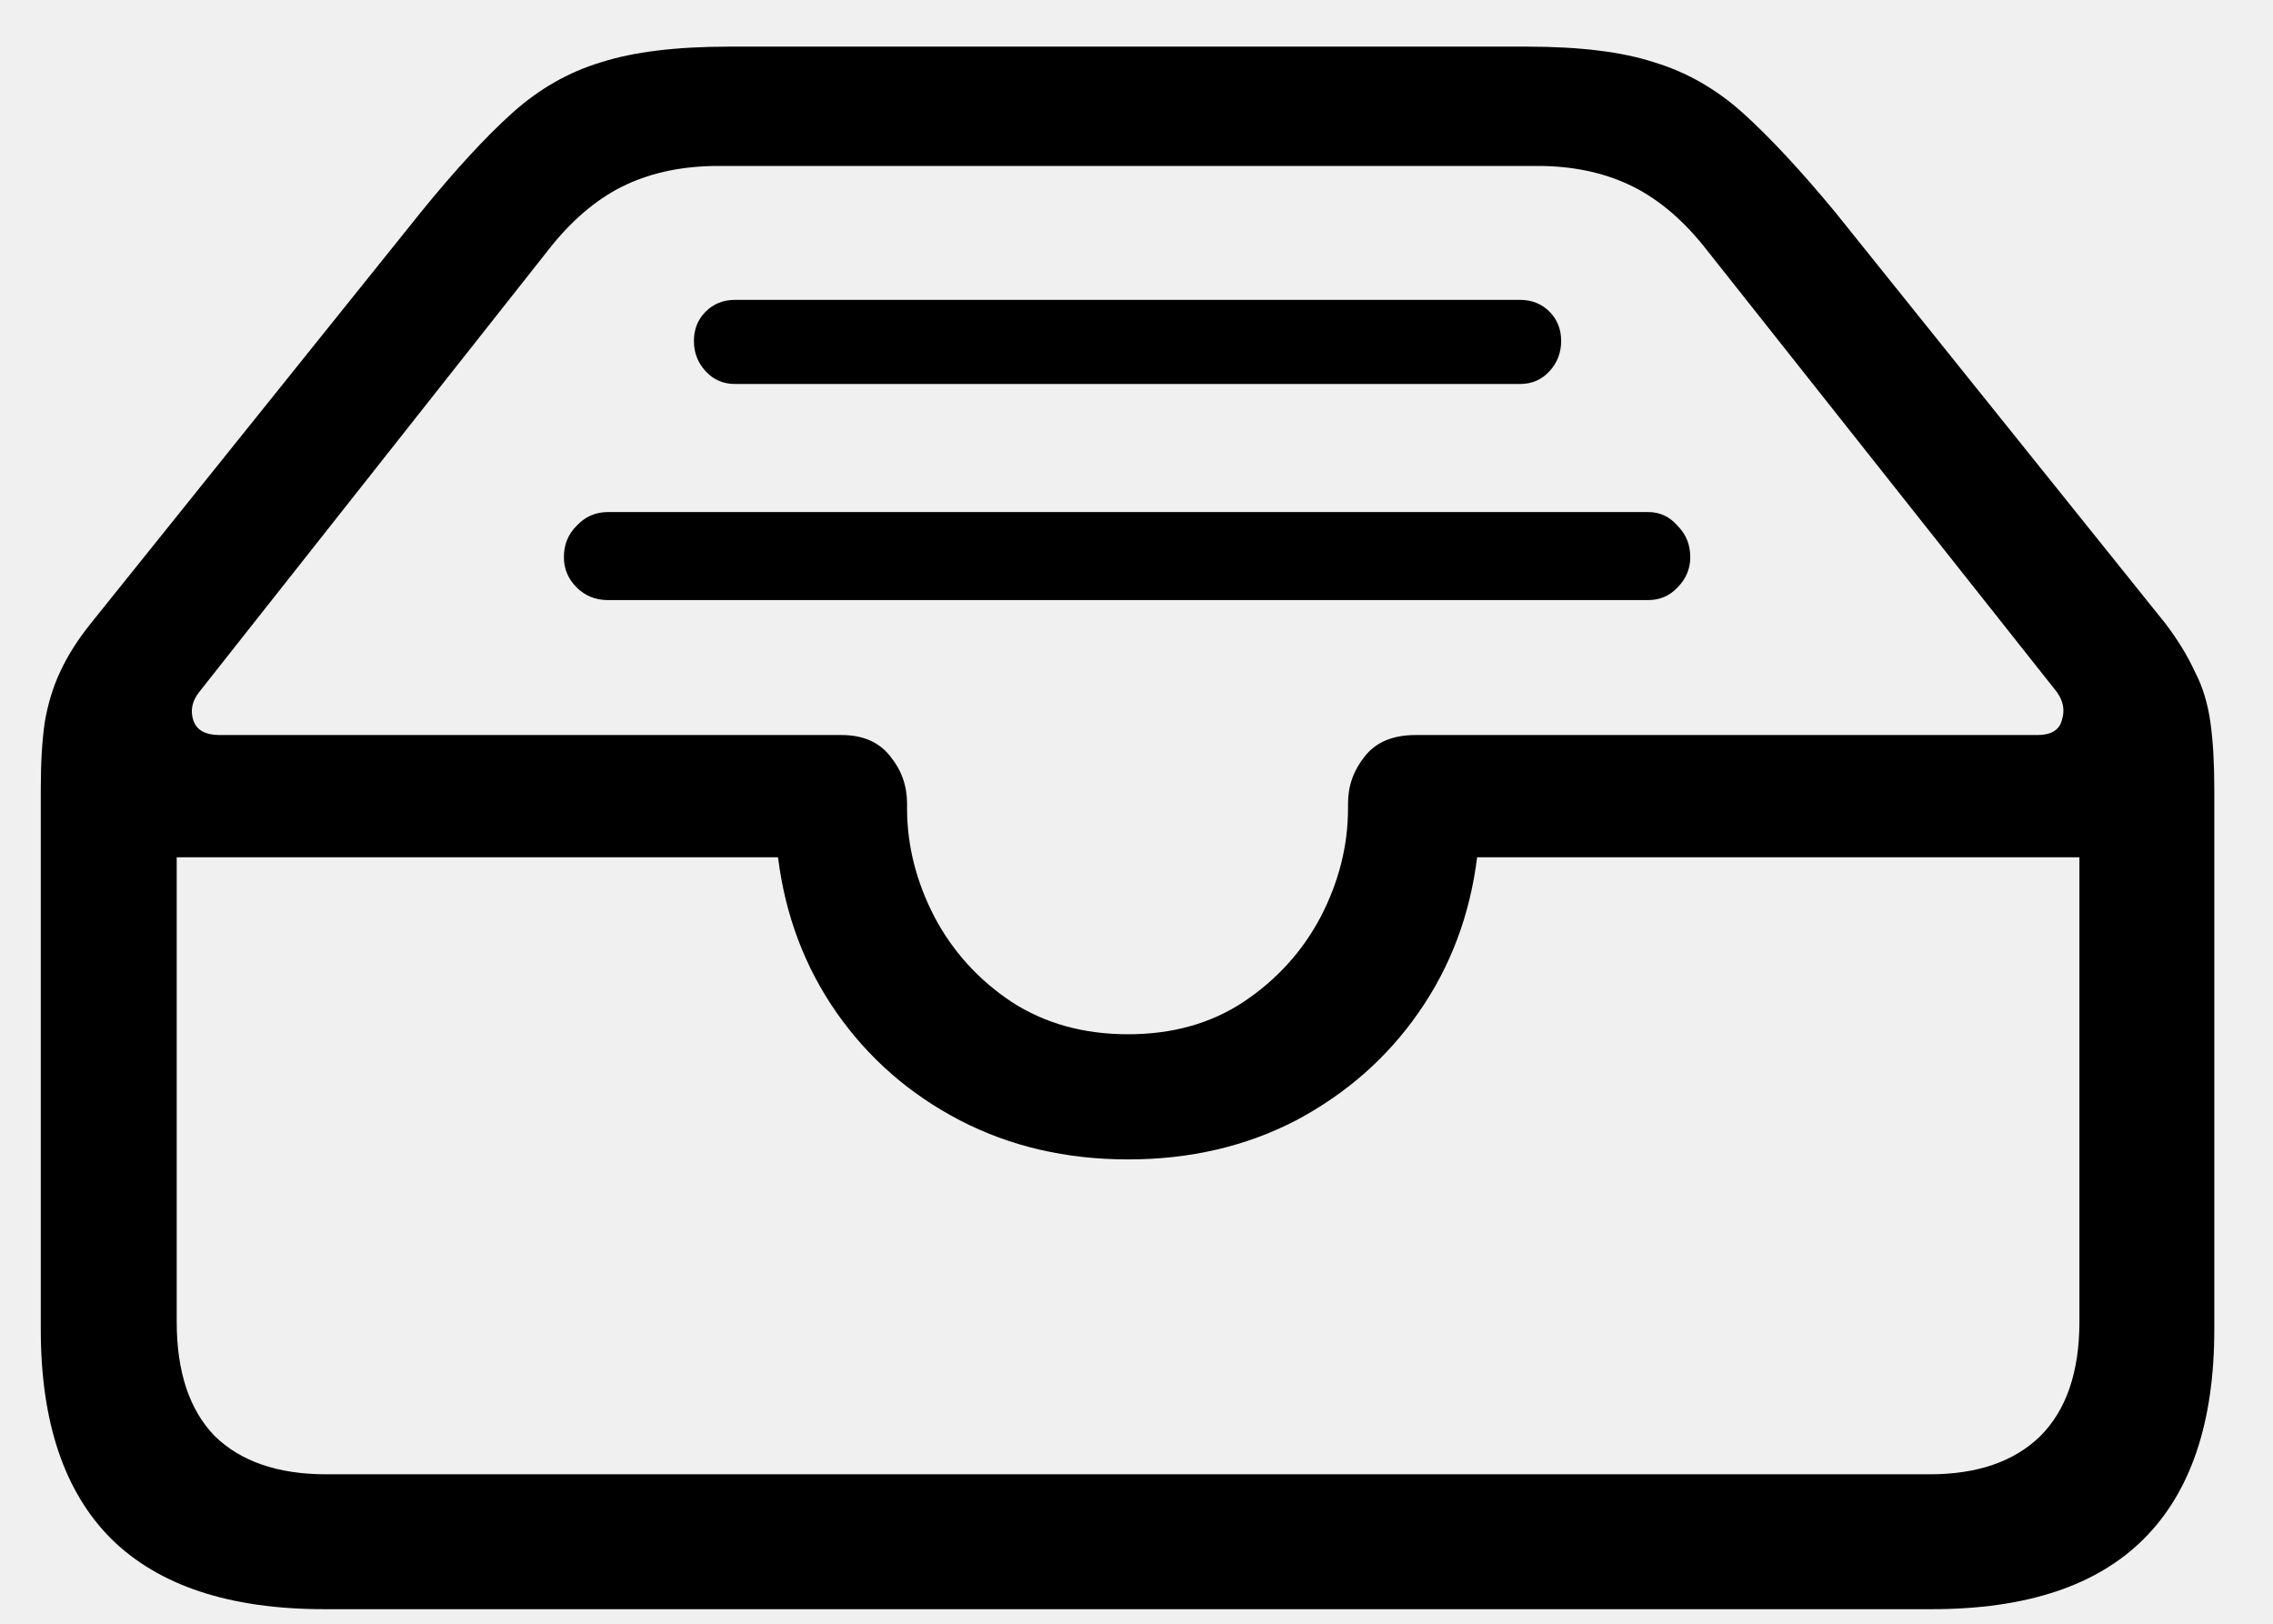
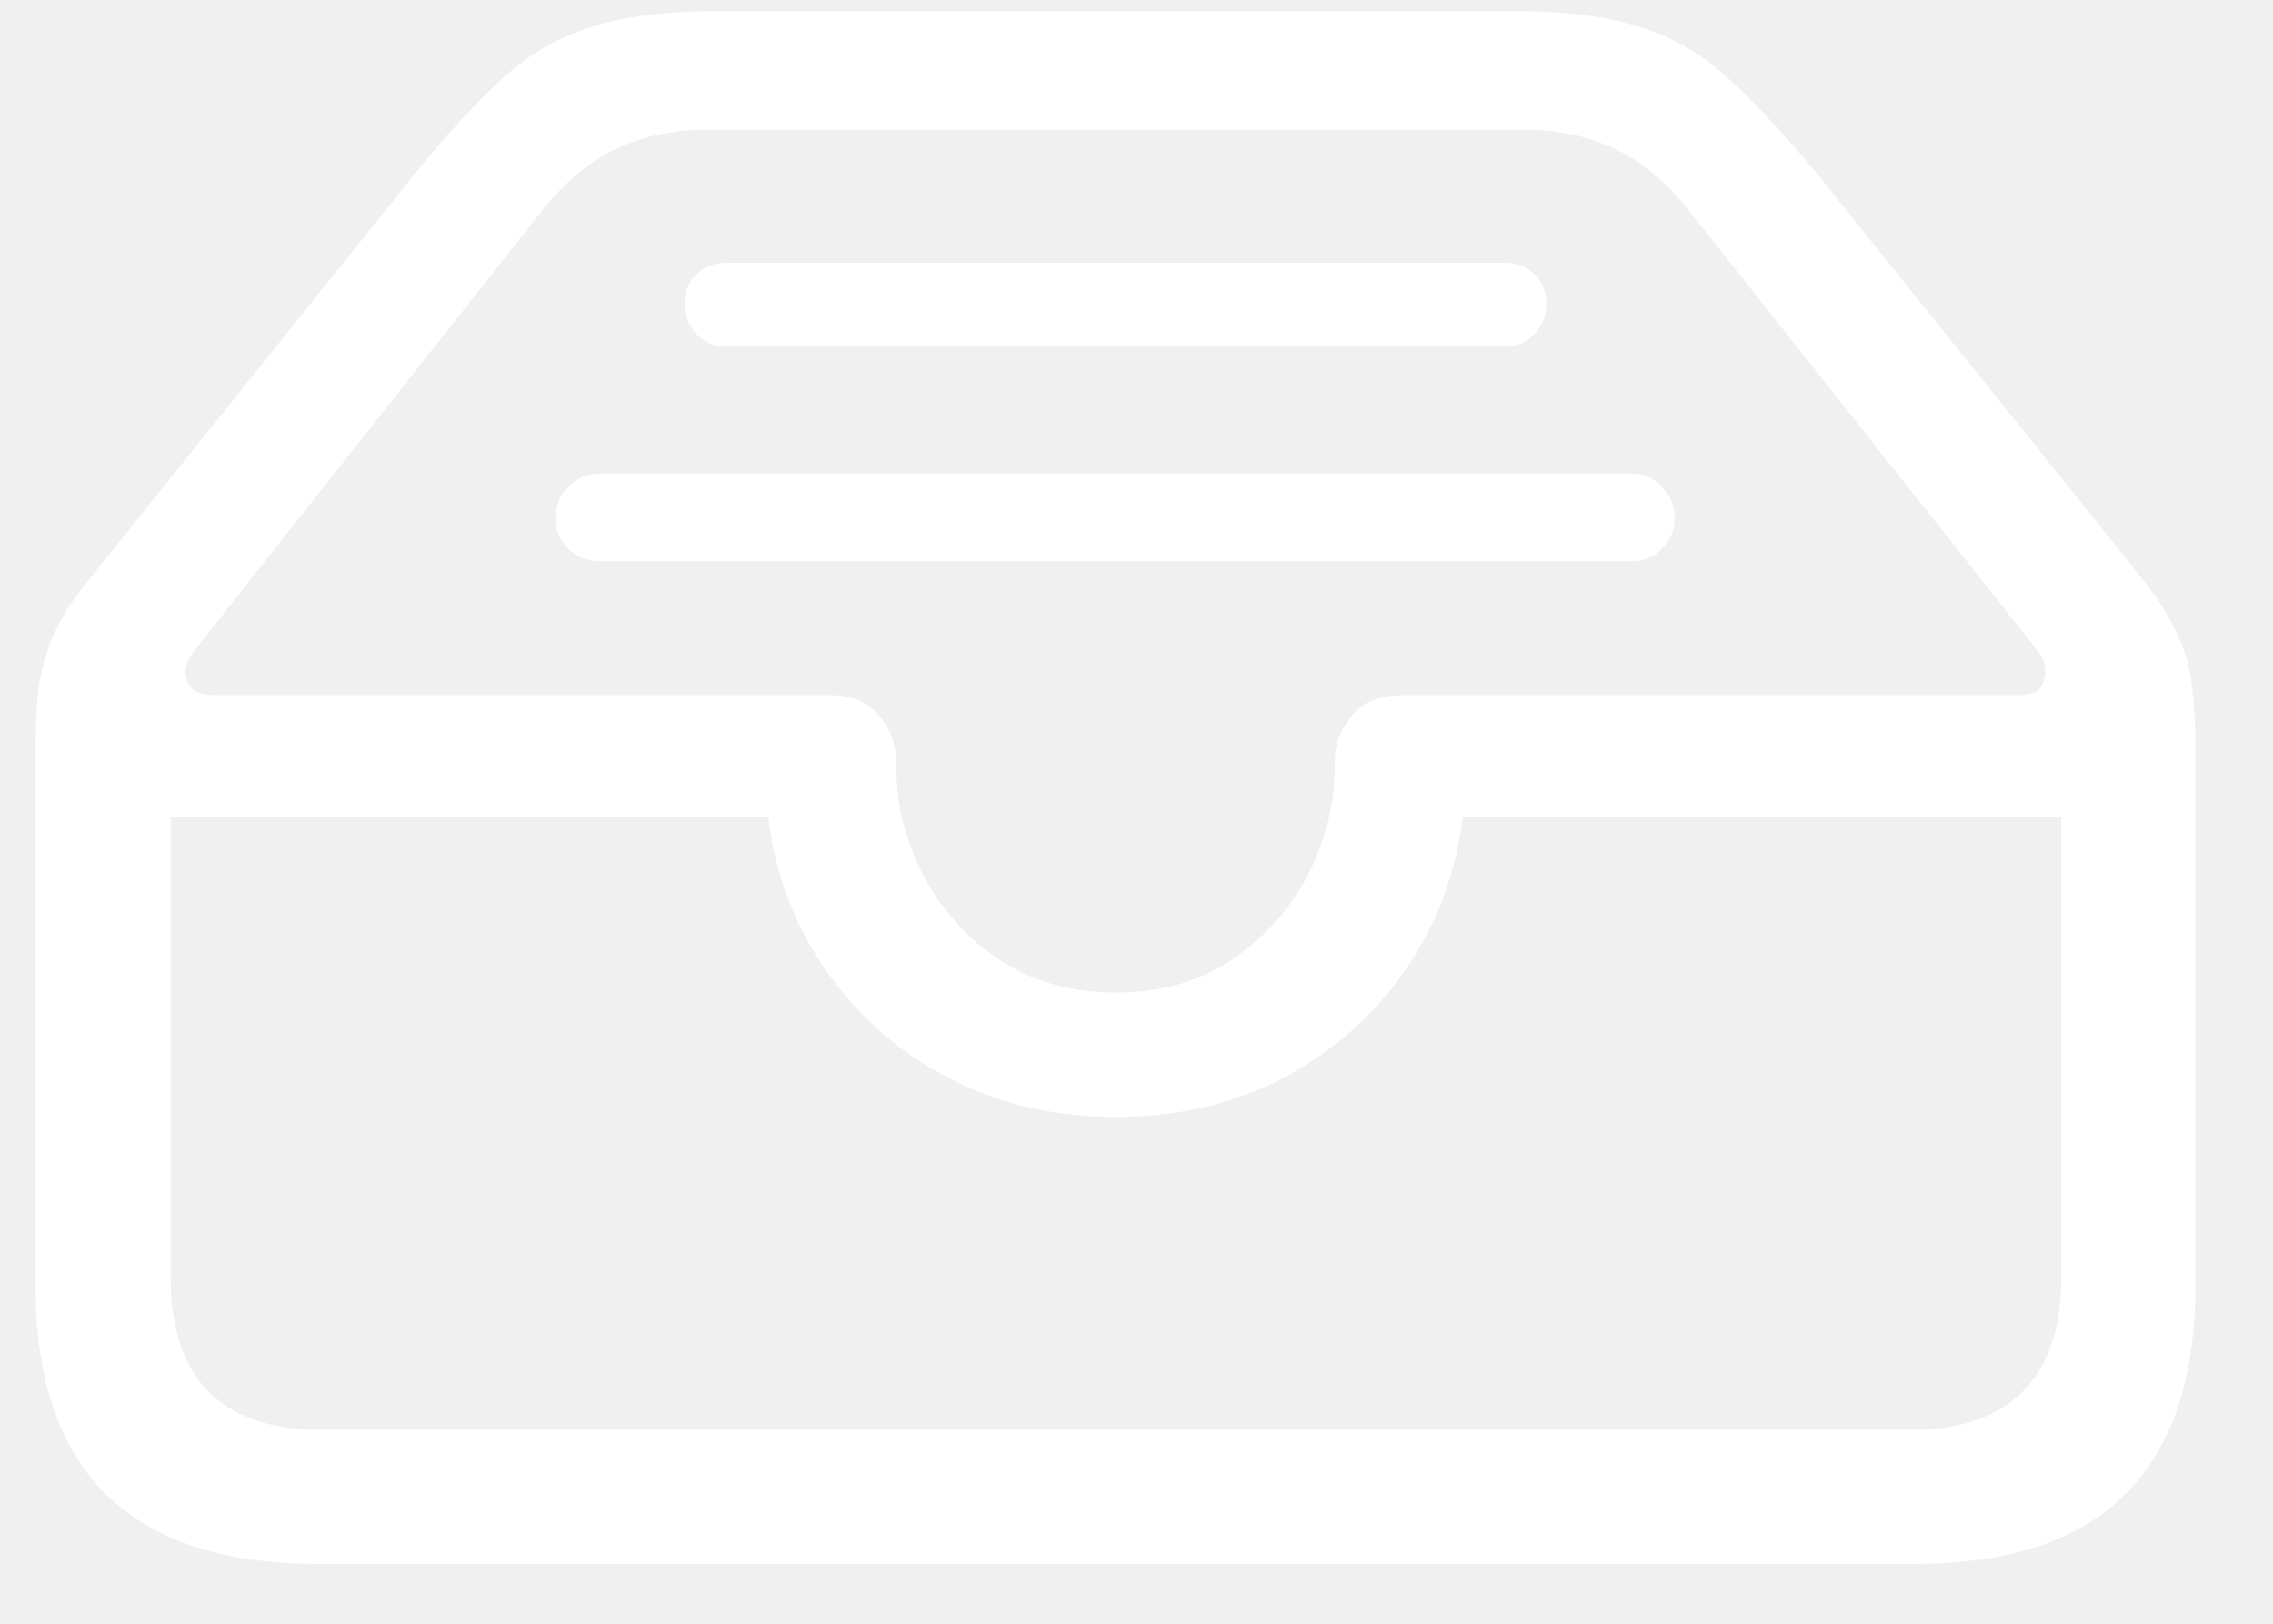
- <svg xmlns="http://www.w3.org/2000/svg" width="35" height="25" viewBox="0 0 35 25" fill="none">
-   <path d="M11.318 5.912C11.137 5.912 10.986 5.847 10.866 5.716C10.745 5.586 10.685 5.43 10.685 5.25C10.685 5.069 10.745 4.919 10.866 4.798C10.986 4.678 11.137 4.617 11.318 4.617H23.407C23.588 4.617 23.738 4.678 23.859 4.798C23.979 4.919 24.039 5.069 24.039 5.25C24.039 5.43 23.979 5.586 23.859 5.716C23.738 5.847 23.588 5.912 23.407 5.912H11.318ZM9.36 9.239C9.17 9.239 9.009 9.174 8.879 9.044C8.748 8.913 8.683 8.758 8.683 8.577C8.683 8.386 8.748 8.226 8.879 8.095C9.009 7.955 9.17 7.884 9.36 7.884H25.379C25.56 7.884 25.71 7.955 25.831 8.095C25.962 8.226 26.027 8.386 26.027 8.577C26.027 8.758 25.962 8.913 25.831 9.044C25.71 9.174 25.56 9.239 25.379 9.239H9.36ZM4.994 24.776C3.539 24.776 2.445 24.415 1.712 23.692C0.99 22.97 0.628 21.896 0.628 20.471V12.145C0.628 11.744 0.648 11.402 0.689 11.121C0.739 10.83 0.819 10.569 0.929 10.338C1.04 10.098 1.195 9.852 1.396 9.601L6.485 3.262C7.007 2.62 7.473 2.113 7.885 1.742C8.297 1.371 8.753 1.11 9.255 0.959C9.757 0.798 10.414 0.718 11.227 0.718H23.512C24.325 0.718 24.978 0.798 25.47 0.959C25.971 1.11 26.428 1.371 26.84 1.742C27.251 2.113 27.723 2.62 28.255 3.262L33.344 9.601C33.534 9.852 33.685 10.098 33.795 10.338C33.916 10.569 33.996 10.83 34.036 11.121C34.076 11.402 34.096 11.744 34.096 12.145V20.471C34.096 21.896 33.735 22.97 33.012 23.692C32.29 24.415 31.201 24.776 29.745 24.776H4.994ZM3.383 11.317H12.959C13.29 11.317 13.541 11.428 13.711 11.648C13.882 11.859 13.967 12.1 13.967 12.371V12.446C13.967 13.018 14.108 13.575 14.389 14.117C14.67 14.649 15.066 15.086 15.578 15.427C16.09 15.758 16.687 15.924 17.37 15.924C18.052 15.924 18.645 15.758 19.146 15.427C19.658 15.086 20.055 14.649 20.336 14.117C20.617 13.575 20.757 13.018 20.757 12.446V12.371C20.757 12.1 20.843 11.859 21.013 11.648C21.184 11.428 21.445 11.317 21.796 11.317H31.371C31.582 11.317 31.708 11.242 31.748 11.091C31.798 10.941 31.773 10.795 31.672 10.655L26.222 3.774C25.871 3.343 25.49 3.032 25.078 2.841C24.667 2.65 24.2 2.555 23.678 2.555H11.062C10.53 2.555 10.058 2.65 9.646 2.841C9.235 3.032 8.854 3.343 8.502 3.774L3.067 10.655C2.957 10.795 2.927 10.941 2.977 11.091C3.027 11.242 3.163 11.317 3.383 11.317ZM5.024 22.699H29.715C30.448 22.699 31.015 22.503 31.416 22.112C31.818 21.71 32.019 21.123 32.019 20.35V13.199H22.745C22.634 14.092 22.333 14.89 21.841 15.593C21.36 16.285 20.732 16.837 19.959 17.249C19.187 17.65 18.323 17.851 17.37 17.851C16.416 17.851 15.553 17.65 14.78 17.249C14.008 16.847 13.375 16.295 12.883 15.593C12.392 14.89 12.091 14.092 11.98 13.199H2.721V20.35C2.721 21.123 2.917 21.71 3.308 22.112C3.71 22.503 4.282 22.699 5.024 22.699Z" fill="black" />
+ <svg xmlns="http://www.w3.org/2000/svg" width="28" height="20" viewBox="0 0 28 20" fill="none">
+   <path d="M8.936 4.266C8.792 4.266 8.673 4.215 8.577 4.111C8.481 4.007 8.433 3.883 8.433 3.74C8.433 3.596 8.481 3.476 8.577 3.381C8.673 3.285 8.792 3.237 8.936 3.237H18.547C18.69 3.237 18.81 3.285 18.906 3.381C19.001 3.476 19.049 3.596 19.049 3.74C19.049 3.883 19.001 4.007 18.906 4.111C18.81 4.215 18.69 4.266 18.547 4.266H8.936ZM7.38 6.911C7.228 6.911 7.101 6.86 6.997 6.756C6.893 6.652 6.841 6.528 6.841 6.385C6.841 6.233 6.893 6.106 6.997 6.002C7.101 5.89 7.228 5.834 7.38 5.834H20.114C20.258 5.834 20.378 5.89 20.474 6.002C20.577 6.106 20.629 6.233 20.629 6.385C20.629 6.528 20.577 6.652 20.474 6.756C20.378 6.86 20.258 6.911 20.114 6.911H7.38ZM3.909 19.263C2.752 19.263 1.883 18.976 1.3 18.401C0.726 17.827 0.438 16.973 0.438 15.84V9.221C0.438 8.902 0.454 8.631 0.486 8.407C0.526 8.176 0.59 7.969 0.678 7.785C0.765 7.594 0.889 7.398 1.049 7.199L5.094 2.16C5.509 1.649 5.88 1.246 6.207 0.951C6.534 0.656 6.897 0.448 7.296 0.329C7.695 0.201 8.218 0.137 8.864 0.137H18.63C19.277 0.137 19.795 0.201 20.186 0.329C20.585 0.448 20.948 0.656 21.275 0.951C21.602 1.246 21.977 1.649 22.4 2.16L26.446 7.199C26.597 7.398 26.717 7.594 26.805 7.785C26.901 7.969 26.964 8.176 26.996 8.407C27.028 8.631 27.044 8.902 27.044 9.221V15.84C27.044 16.973 26.757 17.827 26.183 18.401C25.608 18.976 24.742 19.263 23.585 19.263H3.909ZM2.629 8.563H10.241C10.504 8.563 10.703 8.651 10.839 8.826C10.975 8.994 11.042 9.185 11.042 9.401V9.461C11.042 9.915 11.154 10.358 11.377 10.789C11.601 11.212 11.916 11.559 12.323 11.831C12.73 12.094 13.205 12.225 13.747 12.225C14.29 12.225 14.761 12.094 15.159 11.831C15.566 11.559 15.882 11.212 16.105 10.789C16.328 10.358 16.44 9.915 16.44 9.461V9.401C16.44 9.185 16.508 8.994 16.644 8.826C16.779 8.651 16.987 8.563 17.266 8.563H24.878C25.046 8.563 25.145 8.503 25.177 8.384C25.217 8.264 25.197 8.148 25.117 8.036L20.785 2.567C20.505 2.224 20.202 1.976 19.875 1.825C19.548 1.673 19.177 1.597 18.762 1.597H8.732C8.31 1.597 7.935 1.673 7.607 1.825C7.28 1.976 6.977 2.224 6.698 2.567L2.377 8.036C2.289 8.148 2.266 8.264 2.305 8.384C2.345 8.503 2.453 8.563 2.629 8.563ZM3.933 17.611H23.561C24.144 17.611 24.595 17.456 24.914 17.144C25.233 16.825 25.392 16.358 25.392 15.744V10.059H18.02C17.932 10.769 17.693 11.404 17.302 11.962C16.919 12.513 16.42 12.951 15.806 13.279C15.191 13.598 14.505 13.757 13.747 13.757C12.989 13.757 12.303 13.598 11.689 13.279C11.074 12.96 10.572 12.521 10.181 11.962C9.79 11.404 9.55 10.769 9.463 10.059H2.102V15.744C2.102 16.358 2.258 16.825 2.569 17.144C2.888 17.456 3.343 17.611 3.933 17.611Z" fill="white" />
</svg>
